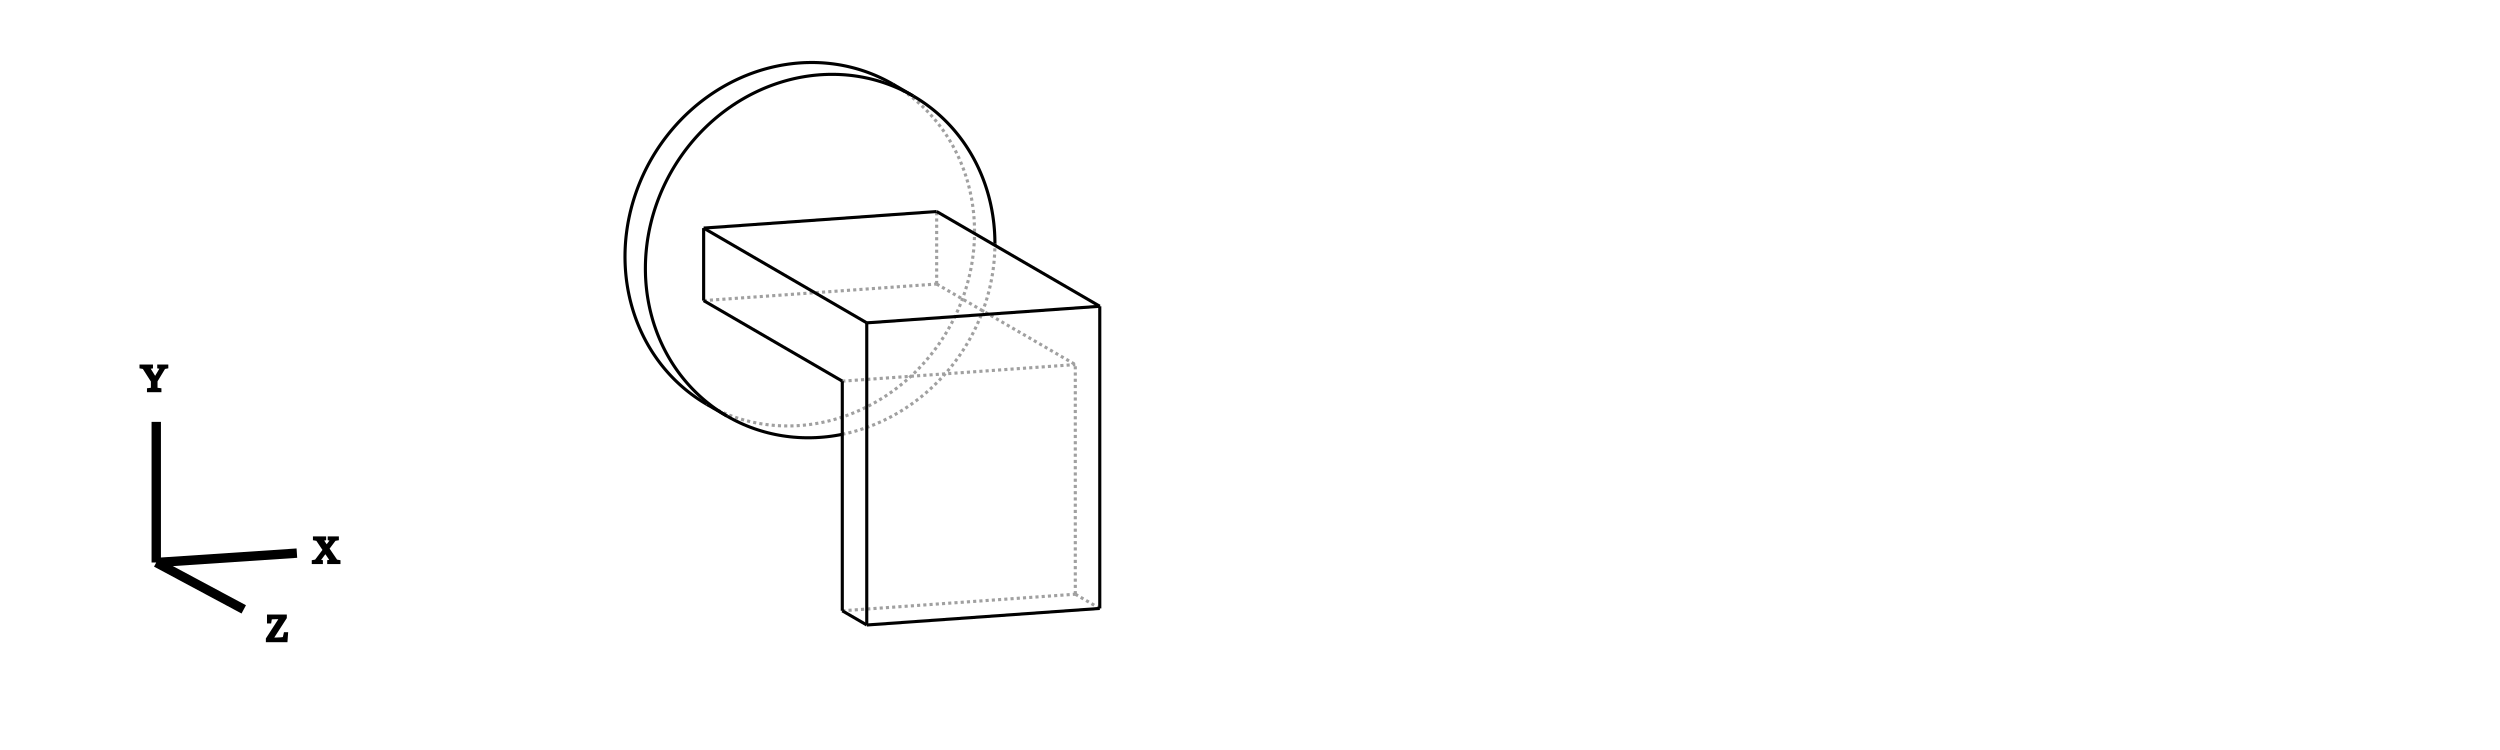
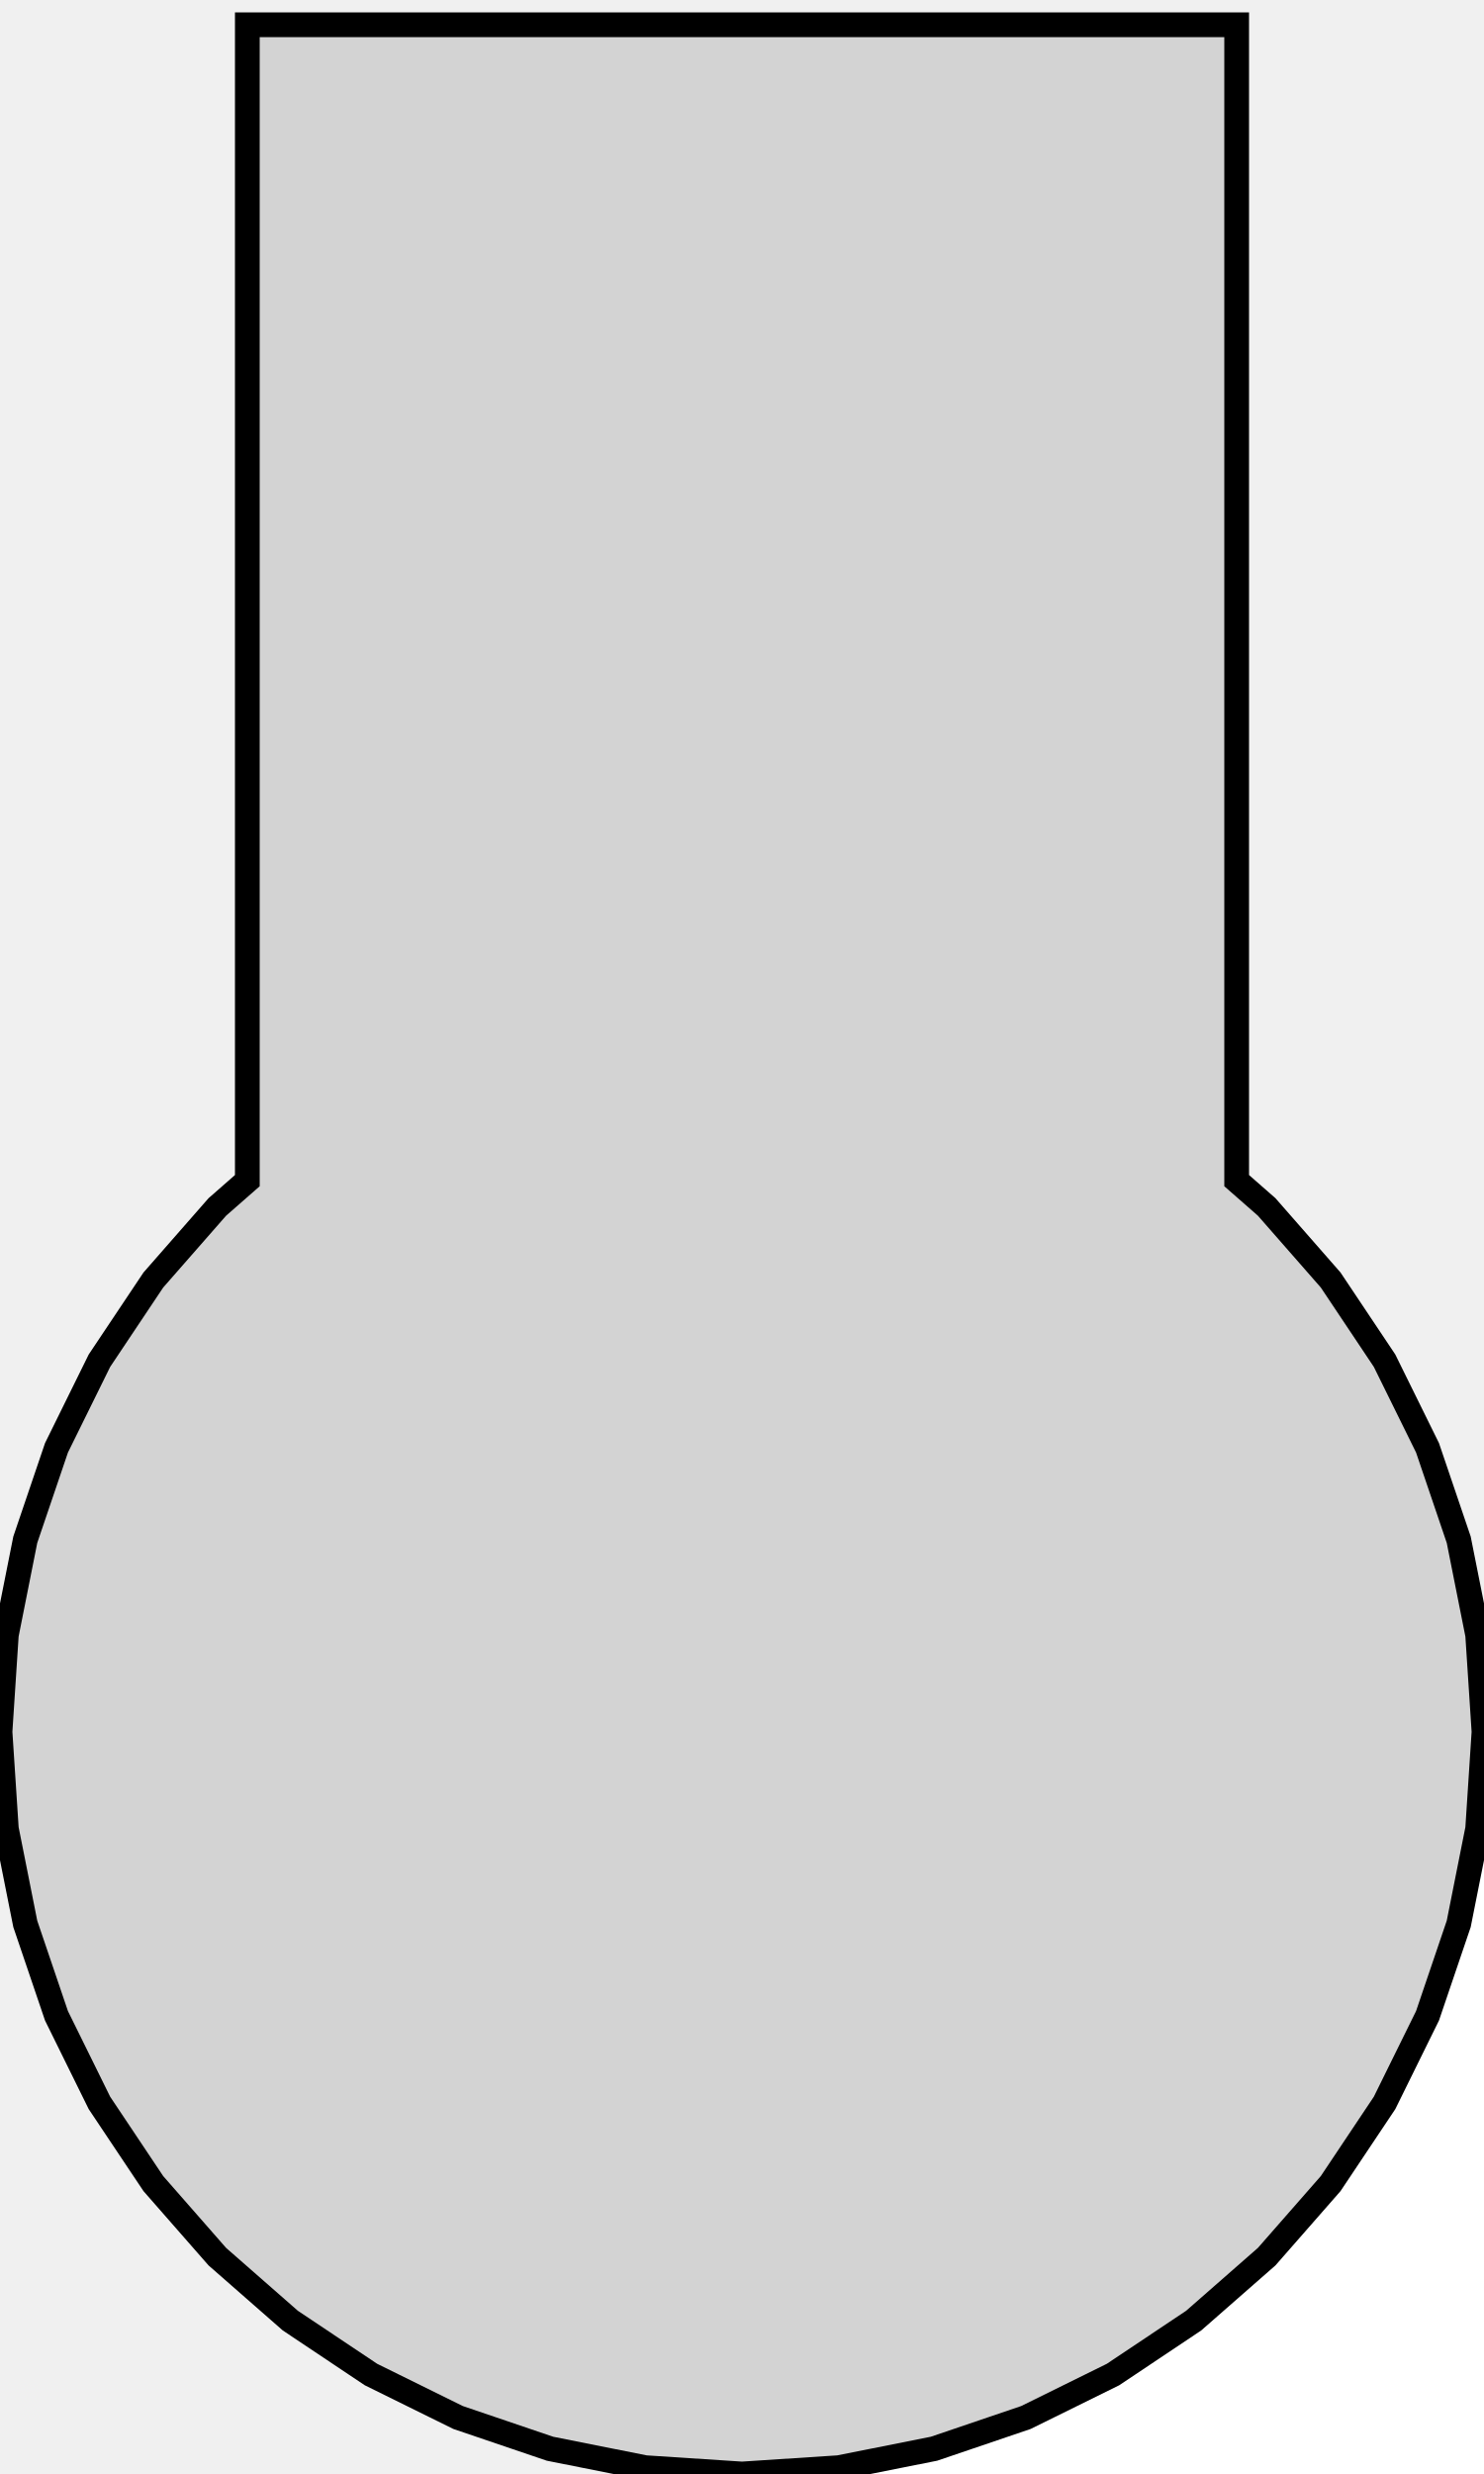
- <svg xmlns="http://www.w3.org/2000/svg" width="800.0" height="240.0">
+ <svg xmlns="http://www.w3.org/2000/svg" width="30mm" height="50mm" viewBox="-15 -35 30 50" version="1.1">
  <defs>
    <style>
      .cq-bg { fill: #ffffff; }
      @media (prefers-color-scheme: dark) {
        .cq-bg { fill: #0d1117; }
+         /* CadQuery SVG selectors */
        g[stroke="rgb(0,0,0)"] { stroke: #c9d1d9 !important; }
        g[stroke="rgb(160,160,160)"] { stroke: #484f58 !important; }
+         /* OpenSCAD SVG selectors */
+         path { stroke: #c9d1d9 !important; }
+         polygon { stroke: #c9d1d9 !important; fill: #161b22 !important; }
+         /* Common selectors */
        line { stroke: #c9d1d9 !important; }
        text { stroke: #c9d1d9 !important; fill: #c9d1d9 !important; }
      }
    </style>
  </defs>
-   <rect width="800.0" height="240.0" class="cq-bg" />
-   <g transform="scale(3.950074, -3.950074)   translate(65.61572,-20.26416)" stroke-width="0.253" fill="none">
-     <g stroke="rgb(160,160,160)" fill="none" stroke-dasharray="0.253,0.253">
-       <path d="M2.619,-14.921 L2.933,-14.853 L3.247,-14.778 L3.559,-14.696 L3.869,-14.607 L4.178,-14.51 L4.486,-14.407 L4.791,-14.296 L5.095,-14.179 L5.396,-14.055 L5.695,-13.924 L5.992,-13.786 L6.286,-13.642 L6.578,-13.491 L6.866,-13.333 L7.151,-13.169 L7.434,-12.999 L7.713,-12.822 L7.988,-12.639 L8.26,-12.45 L8.528,-12.255 L8.792,-12.054 L9.053,-11.847 L9.309,-11.635 L9.561,-11.417 L9.808,-11.193 L10.051,-10.964 L10.289,-10.73 L10.523,-10.491 L10.752,-10.246 L10.976,-9.997 L11.194,-9.743 L11.408,-9.484 L11.616,-9.221 L11.818,-8.953 L12.016,-8.681 L12.207,-8.405 L12.393,-8.125 L12.573,-7.841 L12.747,-7.554 L12.915,-7.263 L13.077,-6.968 L13.233,-6.671 L13.383,-6.37 L13.526,-6.066 L13.663,-5.759 L13.794,-5.45 L13.918,-5.138 L14.036,-4.824 L14.146,-4.508 L14.251,-4.19 L14.348,-3.869 L14.439,-3.548 L14.522,-3.224 L14.599,-2.899 L14.669,-2.573 L14.732,-2.246 L14.788,-1.918 L14.837,-1.59 L14.879,-1.26 L14.914,-0.931 L14.942,-0.601 L14.963,-0.271 L14.977,0.059 L14.983,0.388 " />
-       <path d="M13.332,1.487 L13.33,1.719 L13.325,1.95 L13.316,2.181 L13.304,2.411 L13.288,2.641 L13.269,2.871 L13.246,3.1 L13.219,3.328 L13.19,3.555 L13.156,3.782 L13.119,4.008 L13.079,4.233 L13.035,4.457 L12.988,4.68 L12.937,4.902 L12.883,5.123 L12.826,5.343 L12.765,5.561 L12.701,5.779 L12.633,5.995 L12.562,6.209 L12.488,6.423 L12.41,6.634 L12.329,6.845 L12.245,7.053 L12.158,7.26 L12.067,7.465 L11.973,7.669 L11.876,7.871 L11.776,8.071 L11.672,8.269 L11.566,8.465 L11.456,8.659 L11.344,8.851 L11.228,9.041 L11.11,9.229 L10.988,9.414 L10.863,9.598 L10.736,9.779 L10.606,9.958 L10.472,10.134 L10.336,10.309 L10.198,10.48 L10.056,10.649 L9.912,10.816 L9.765,10.98 L9.615,11.142 L9.463,11.3 L9.309,11.456 L9.151,11.61 L8.992,11.76 L8.83,11.908 L8.665,12.053 L8.498,12.195 L8.329,12.334 L8.157,12.471 L7.984,12.604 L7.808,12.734 L7.63,12.861 L7.449,12.985 L7.267,13.106 L7.083,13.224 L6.897,13.339 L6.709,13.45 " />
-       <path d="M-8.36,-12.491 L-8.16,-12.605 L-7.957,-12.715 L-7.752,-12.822 L-7.546,-12.925 L-7.337,-13.025 L-7.127,-13.121 L-6.915,-13.213 L-6.701,-13.301 L-6.486,-13.385 L-6.269,-13.466 L-6.05,-13.542 L-5.83,-13.615 L-5.609,-13.684 L-5.387,-13.749 L-5.163,-13.81 L-4.938,-13.867 L-4.711,-13.92 L-4.484,-13.969 L-4.256,-14.014 L-4.027,-14.054 L-3.796,-14.091 L-3.565,-14.124 L-3.334,-14.153 L-3.101,-14.178 L-2.868,-14.199 L-2.635,-14.215 L-2.401,-14.228 L-2.166,-14.236 L-1.931,-14.241 L-1.696,-14.241 L-1.46,-14.237 L-1.225,-14.23 L-0.989,-14.218 L-0.753,-14.202 L-0.517,-14.182 L-0.282,-14.157 L-0.046,-14.129 L0.189,-14.097 L0.424,-14.061 L0.659,-14.02 L0.893,-13.976 L1.127,-13.928 L1.36,-13.875 L1.593,-13.819 L1.825,-13.759 L2.056,-13.694 L2.287,-13.626 L2.516,-13.554 L2.745,-13.478 L2.973,-13.398 L3.199,-13.314 L3.425,-13.227 L3.649,-13.136 L3.872,-13.04 L4.094,-12.942 L4.315,-12.839 L4.534,-12.733 L4.751,-12.623 L4.967,-12.509 L5.181,-12.392 L5.394,-12.271 L5.605,-12.147 L5.814,-12.019 L6.022,-11.888 L6.227,-11.753 L6.43,-11.615 L6.632,-11.473 L6.831,-11.329 L7.029,-11.181 L7.224,-11.029 L7.417,-10.875 L7.607,-10.717 L7.795,-10.557 L7.981,-10.393 L8.165,-10.226 L8.346,-10.056 L8.524,-9.883 L8.7,-9.708 L8.873,-9.529 L9.043,-9.348 L9.211,-9.164 L9.376,-8.978 L9.538,-8.789 L9.697,-8.597 L9.853,-8.403 L10.007,-8.206 L10.157,-8.007 L10.304,-7.805 L10.449,-7.601 L10.59,-7.395 L10.728,-7.187 L10.862,-6.977 L10.994,-6.764 L11.122,-6.55 L11.247,-6.333 L11.368,-6.115 L11.486,-5.895 L11.601,-5.673 L11.712,-5.449 L11.82,-5.224 L11.924,-4.997 L12.025,-4.769 L12.122,-4.539 L12.216,-4.308 L12.306,-4.075 L12.392,-3.842 L12.475,-3.607 L12.554,-3.371 L12.629,-3.133 L12.7,-2.895 L12.768,-2.656 L12.832,-2.416 L12.892,-2.175 L12.949,-1.934 L13.001,-1.692 L13.05,-1.449 L13.095,-1.205 L13.136,-0.962 L13.173,-0.717 L13.206,-0.473 L13.236,-0.228 L13.261,0.017 L13.283,0.262 L13.301,0.507 L13.314,0.752 L13.324,0.997 L13.33,1.242 L13.332,1.487 " />
-       <path d="M-8.613,-4.089 L10.264,-2.745 " />
-       <path d="M10.264,-2.745 L10.264,3.129 " />
-       <path d="M10.264,-2.745 L21.496,-9.27 " />
-       <path d="M2.619,-10.613 L21.496,-9.27 " />
-       <path d="M21.496,-27.873 L23.478,-29.025 " />
-       <path d="M21.496,-27.873 L21.496,-9.27 " />
-       <path d="M2.619,-29.216 L21.496,-27.873 " />
-     </g>
-     <g stroke="rgb(0,0,0)" fill="none">
-       <path d="M14.984,0.528 L14.982,0.759 L14.977,0.991 L14.968,1.221 L14.956,1.452 L14.94,1.682 L14.92,1.911 L14.898,2.14 L14.871,2.368 L14.841,2.596 L14.808,2.823 L14.771,3.048 L14.731,3.273 L14.687,3.498 L14.64,3.721 L14.589,3.943 L14.535,4.164 L14.478,4.383 L14.417,4.602 L14.353,4.819 L14.285,5.035 L14.214,5.25 L14.14,5.463 L14.062,5.675 L13.981,5.885 L13.897,6.094 L13.809,6.301 L13.719,6.506 L13.625,6.709 L13.528,6.911 L13.428,7.111 L13.324,7.309 L13.218,7.505 L13.108,7.699 L12.996,7.891 L12.88,8.081 L12.761,8.269 L12.64,8.455 L12.515,8.638 L12.388,8.82 L12.257,8.998 L12.124,9.175 L11.988,9.349 L11.849,9.521 L11.708,9.69 L11.564,9.857 L11.417,10.021 L11.267,10.182 L11.115,10.341 L10.96,10.497 L10.803,10.65 L10.643,10.801 L10.481,10.949 L10.317,11.094 L10.15,11.236 L9.981,11.375 L9.809,11.511 L9.635,11.644 L9.459,11.775 L9.281,11.902 L9.101,12.026 L8.919,12.147 L8.735,12.265 L8.548,12.379 L8.36,12.491 " />
-       <path d="M8.36,12.491 L8.213,12.575 L8.064,12.658 L7.914,12.738 L7.763,12.817 L7.611,12.893 L7.458,12.968 L7.304,13.04 L7.149,13.111 L6.993,13.179 L6.836,13.245 L6.679,13.31 L6.52,13.372 L6.36,13.432 L6.2,13.49 L6.039,13.546 L5.877,13.6 L5.714,13.652 L5.551,13.701 L5.387,13.749 L5.222,13.794 L5.057,13.837 L4.89,13.878 L4.724,13.917 L4.556,13.953 L4.388,13.988 L4.22,14.02 L4.051,14.05 L3.882,14.078 L3.712,14.104 L3.542,14.128 L3.371,14.149 L3.2,14.168 L3.028,14.185 L2.856,14.2 L2.684,14.212 L2.512,14.222 L2.339,14.231 L2.167,14.236 L1.993,14.24 L1.82,14.241 L1.647,14.241 L1.473,14.238 L1.3,14.232 L1.126,14.225 L0.952,14.215 L0.779,14.204 L0.605,14.189 L0.431,14.173 L0.257,14.155 L0.084,14.134 L-0.09,14.111 L-0.263,14.086 L-0.436,14.059 L-0.609,14.029 L-0.782,13.998 L-0.954,13.964 L-1.126,13.928 L-1.298,13.89 L-1.47,13.849 L-1.641,13.807 L-1.812,13.762 L-1.983,13.715 L-2.153,13.666 L-2.322,13.615 L-2.491,13.562 L-2.66,13.507 L-2.828,13.449 L-2.996,13.39 L-3.163,13.328 L-3.329,13.265 L-3.495,13.199 L-3.66,13.131 L-3.825,13.061 L-3.988,12.989 L-4.151,12.915 L-4.314,12.839 L-4.475,12.761 L-4.636,12.682 L-4.796,12.6 L-4.955,12.516 L-5.113,12.43 L-5.27,12.342 L-5.426,12.252 L-5.582,12.161 L-5.736,12.067 L-5.89,11.972 L-6.042,11.874 L-6.194,11.775 L-6.344,11.674 L-6.493,11.571 L-6.641,11.467 L-6.788,11.36 L-6.934,11.252 L-7.079,11.142 L-7.223,11.03 L-7.365,10.917 L-7.506,10.801 L-7.646,10.685 L-7.784,10.566 L-7.922,10.446 L-8.058,10.324 L-8.192,10.2 L-8.326,10.075 L-8.457,9.948 L-8.588,9.82 L-8.717,9.69 L-8.845,9.559 L-8.971,9.426 L-9.095,9.292 L-9.219,9.156 L-9.34,9.019 L-9.46,8.88 L-9.579,8.74 L-9.696,8.598 L-9.812,8.455 L-9.925,8.311 L-10.038,8.165 L-10.148,8.019 L-10.257,7.87 L-10.364,7.721 L-10.47,7.57 L-10.574,7.418 L-10.676,7.265 L-10.777,7.111 L-10.875,6.956 L-10.972,6.799 L-11.067,6.642 L-11.161,6.483 L-11.252,6.323 L-11.342,6.163 L-11.43,6.001 L-11.516,5.838 L-11.6,5.675 L-11.682,5.51 L-11.763,5.345 L-11.841,5.178 L-11.918,5.011 L-11.993,4.843 L-12.066,4.674 L-12.136,4.505 L-12.205,4.334 L-12.272,4.163 L-12.337,3.991 L-12.4,3.819 L-12.461,3.646 L-12.52,3.472 L-12.577,3.298 L-12.632,3.123 L-12.685,2.947 L-12.736,2.772 L-12.785,2.595 L-12.832,2.418 L-12.876,2.241 L-12.919,2.063 L-12.96,1.885 L-12.998,1.707 L-13.035,1.528 L-13.069,1.349 L-13.101,1.169 L-13.132,0.99 L-13.16,0.81 L-13.186,0.63 L-13.209,0.449 L-13.231,0.269 L-13.251,0.089 L-13.268,-0.092 L-13.284,-0.273 L-13.297,-0.453 L-13.308,-0.634 L-13.317,-0.815 L-13.324,-0.995 L-13.329,-1.176 L-13.331,-1.356 L-13.332,-1.536 L-13.33,-1.716 L-13.326,-1.896 L-13.321,-2.076 L-13.313,-2.255 L-13.302,-2.435 L-13.29,-2.614 L-13.276,-2.792 L-13.259,-2.97 L-13.24,-3.148 L-13.22,-3.326 L-13.197,-3.503 L-13.172,-3.679 L-13.145,-3.855 L-13.115,-4.031 L-13.084,-4.206 L-13.051,-4.381 L-13.015,-4.554 L-12.978,-4.728 L-12.938,-4.9 L-12.896,-5.072 L-12.852,-5.244 L-12.806,-5.414 L-12.759,-5.584 L-12.709,-5.753 L-12.657,-5.921 L-12.603,-6.089 L-12.546,-6.255 L-12.488,-6.421 L-12.428,-6.586 L-12.366,-6.75 L-12.302,-6.913 L-12.236,-7.075 L-12.168,-7.236 L-12.098,-7.396 L-12.026,-7.555 L-11.952,-7.713 L-11.877,-7.87 L-11.799,-8.025 L-11.719,-8.18 L-11.638,-8.333 L-11.555,-8.485 L-11.469,-8.636 L-11.382,-8.786 L-11.293,-8.935 L-11.203,-9.082 L-11.11,-9.228 L-11.016,-9.373 L-10.92,-9.516 L-10.822,-9.658 L-10.722,-9.798 L-10.621,-9.937 L-10.518,-10.075 L-10.413,-10.211 L-10.306,-10.346 L-10.198,-10.48 L-10.088,-10.611 L-9.977,-10.742 L-9.864,-10.87 L-9.749,-10.998 L-9.633,-11.123 L-9.515,-11.247 L-9.395,-11.37 L-9.274,-11.49 L-9.152,-11.609 L-9.028,-11.727 L-8.902,-11.843 L-8.775,-11.957 L-8.647,-12.069 L-8.517,-12.179 L-8.386,-12.288 L-8.253,-12.395 L-8.119,-12.5 L-7.984,-12.604 L-7.847,-12.705 L-7.709,-12.805 L-7.57,-12.903 L-7.429,-12.999 L-7.288,-13.093 L-7.145,-13.185 L-7,-13.275 L-6.855,-13.364 L-6.709,-13.45 " />
-       <path d="M-6.709,-13.45 L-6.449,-13.597 L-6.186,-13.738 L-5.92,-13.872 L-5.651,-14 L-5.379,-14.123 L-5.104,-14.238 L-4.826,-14.348 L-4.545,-14.451 L-4.262,-14.547 L-3.977,-14.637 L-3.69,-14.721 L-3.4,-14.798 L-3.108,-14.868 L-2.815,-14.932 L-2.52,-14.989 L-2.223,-15.039 L-1.925,-15.082 L-1.626,-15.119 L-1.326,-15.149 L-1.024,-15.172 L-0.722,-15.189 L-0.419,-15.198 L-0.115,-15.201 L0.188,-15.197 L0.493,-15.186 L0.797,-15.168 L1.102,-15.144 L1.406,-15.113 L1.71,-15.075 L2.014,-15.03 L2.317,-14.979 L2.619,-14.921 " />
-       <path d="M14.983,0.388 L14.984,0.528 " />
-       <path d="M6.709,13.45 L6.561,13.535 L6.412,13.617 L6.262,13.698 L6.111,13.776 L5.959,13.853 L5.806,13.927 L5.652,14 L5.497,14.07 L5.341,14.139 L5.185,14.205 L5.027,14.269 L4.868,14.331 L4.709,14.392 L4.548,14.45 L4.387,14.506 L4.225,14.559 L4.063,14.611 L3.899,14.661 L3.735,14.708 L3.57,14.753 L3.405,14.796 L3.239,14.837 L3.072,14.876 L2.905,14.913 L2.737,14.947 L2.568,14.98 L2.399,15.01 L2.23,15.038 L2.06,15.063 L1.89,15.087 L1.719,15.108 L1.548,15.127 L1.376,15.144 L1.205,15.159 L1.033,15.172 L0.86,15.182 L0.688,15.19 L0.515,15.196 L0.342,15.2 L0.168,15.201 L-0.005,15.2 L-0.178,15.197 L-0.352,15.192 L-0.526,15.185 L-0.699,15.175 L-0.873,15.163 L-1.047,15.149 L-1.221,15.133 L-1.394,15.114 L-1.568,15.093 L-1.741,15.071 L-1.915,15.045 L-2.088,15.018 L-2.261,14.989 L-2.433,14.957 L-2.606,14.923 L-2.778,14.887 L-2.95,14.849 L-3.122,14.809 L-3.293,14.766 L-3.464,14.722 L-3.634,14.675 L-3.804,14.626 L-3.974,14.575 L-4.143,14.522 L-4.312,14.466 L-4.48,14.409 L-4.648,14.349 L-4.815,14.288 L-4.981,14.224 L-5.147,14.158 L-5.312,14.091 L-5.476,14.021 L-5.64,13.949 L-5.803,13.875 L-5.965,13.799 L-6.127,13.721 L-6.288,13.641 L-6.447,13.559 L-6.606,13.475 L-6.765,13.389 L-6.922,13.302 L-7.078,13.212 L-7.234,13.12 L-7.388,13.027 L-7.542,12.931 L-7.694,12.834 L-7.845,12.735 L-7.996,12.634 L-8.145,12.531 L-8.293,12.426 L-8.44,12.32 L-8.586,12.211 L-8.731,12.101 L-8.874,11.99 L-9.017,11.876 L-9.158,11.761 L-9.298,11.644 L-9.436,11.525 L-9.573,11.405 L-9.709,11.283 L-9.844,11.16 L-9.977,11.035 L-10.109,10.908 L-10.24,10.78 L-10.369,10.65 L-10.496,10.518 L-10.623,10.386 L-10.747,10.251 L-10.87,10.115 L-10.992,9.978 L-11.112,9.839 L-11.231,9.699 L-11.348,9.558 L-11.463,9.415 L-11.577,9.27 L-11.689,9.125 L-11.8,8.978 L-11.909,8.83 L-12.016,8.68 L-12.122,8.53 L-12.226,8.378 L-12.328,8.225 L-12.428,8.071 L-12.527,7.915 L-12.624,7.759 L-12.719,7.601 L-12.812,7.443 L-12.904,7.283 L-12.994,7.122 L-13.082,6.961 L-13.168,6.798 L-13.252,6.634 L-13.334,6.47 L-13.415,6.304 L-13.493,6.138 L-13.57,5.971 L-13.645,5.803 L-13.717,5.634 L-13.788,5.464 L-13.857,5.294 L-13.924,5.123 L-13.989,4.951 L-14.052,4.778 L-14.113,4.605 L-14.172,4.432 L-14.229,4.257 L-14.284,4.082 L-14.337,3.907 L-14.388,3.731 L-14.437,3.555 L-14.483,3.378 L-14.528,3.2 L-14.571,3.023 L-14.611,2.844 L-14.65,2.666 L-14.686,2.487 L-14.721,2.308 L-14.753,2.129 L-14.783,1.949 L-14.811,1.769 L-14.837,1.589 L-14.861,1.409 L-14.883,1.229 L-14.903,1.048 L-14.92,0.868 L-14.936,0.687 L-14.949,0.506 L-14.96,0.326 L-14.969,0.145 L-14.976,-0.036 L-14.981,-0.216 L-14.983,-0.397 L-14.984,-0.577 L-14.982,-0.757 L-14.978,-0.937 L-14.972,-1.117 L-14.964,-1.296 L-14.954,-1.475 L-14.942,-1.654 L-14.927,-1.833 L-14.911,-2.011 L-14.892,-2.189 L-14.871,-2.366 L-14.849,-2.543 L-14.823,-2.72 L-14.796,-2.896 L-14.767,-3.072 L-14.736,-3.247 L-14.702,-3.421 L-14.667,-3.595 L-14.629,-3.768 L-14.59,-3.941 L-14.548,-4.113 L-14.504,-4.284 L-14.458,-4.455 L-14.41,-4.625 L-14.36,-4.794 L-14.308,-4.962 L-14.254,-5.129 L-14.198,-5.296 L-14.14,-5.462 L-14.08,-5.627 L-14.018,-5.79 L-13.954,-5.953 L-13.888,-6.115 L-13.82,-6.276 L-13.75,-6.436 L-13.678,-6.595 L-13.604,-6.753 L-13.528,-6.91 L-13.451,-7.066 L-13.371,-7.22 L-13.29,-7.374 L-13.206,-7.526 L-13.121,-7.677 L-13.034,-7.827 L-12.945,-7.975 L-12.854,-8.122 L-12.762,-8.268 L-12.667,-8.413 L-12.571,-8.556 L-12.473,-8.698 L-12.374,-8.839 L-12.272,-8.978 L-12.169,-9.116 L-12.065,-9.252 L-11.958,-9.387 L-11.85,-9.52 L-11.74,-9.652 L-11.628,-9.782 L-11.515,-9.911 L-11.401,-10.038 L-11.284,-10.164 L-11.166,-10.288 L-11.047,-10.41 L-10.926,-10.531 L-10.803,-10.65 L-10.679,-10.767 L-10.554,-10.883 L-10.427,-10.997 L-10.299,-11.109 L-10.169,-11.22 L-10.038,-11.329 L-9.905,-11.436 L-9.771,-11.541 L-9.636,-11.644 L-9.499,-11.746 L-9.361,-11.845 L-9.222,-11.943 L-9.081,-12.039 L-8.939,-12.133 L-8.796,-12.226 L-8.652,-12.316 L-8.507,-12.404 L-8.36,-12.491 " />
-       <path d="M-8.613,-4.089 L-8.613,1.786 " />
-       <path d="M-8.613,1.786 L10.264,3.129 " />
-       <path d="M-8.613,-4.089 L2.619,-10.613 " />
-       <path d="M4.601,-5.89 L-8.613,1.786 " />
-       <path d="M4.601,-30.368 L4.601,-5.89 " />
-       <path d="M2.619,-29.216 L4.601,-30.368 " />
-       <path d="M2.619,-29.216 L2.619,-10.613 " />
-       <path d="M10.264,3.129 L23.478,-4.547 " />
-       <path d="M23.478,-4.547 L23.478,-29.025 " />
-       <path d="M4.601,-5.89 L23.478,-4.547 " />
-       <path d="M4.601,-30.368 L23.478,-29.025 " />
-       <path d="M-8.36,-12.491 L-6.709,-13.45 " />
-       <path d="M6.709,13.45 L8.36,12.491 " />
-     </g>
-   </g>
-   <g transform="translate(20,210.0)" stroke="rgb(0,0,255)">
-     <line x1="30" y1="-30" x2="75" y2="-33" stroke-width="3" stroke="#000000" />
-     <text x="80" y="-30" style="stroke:#000000">X </text>
-     <line x1="30" y1="-30" x2="30" y2="-75" stroke-width="3" stroke="#000000" />
-     <text x="25" y="-85" style="stroke:#000000">Y </text>
-     <line x1="30" y1="-30" x2="58" y2="-15" stroke-width="3" stroke="#000000" />
-     <text x="65" y="-5" style="stroke:#000000">Z </text>
-   </g>
+   <rect width="30mm" height="50mm" class="cq-bg" />
+   <path d=" M 1.958,14.872 L 3.882,14.489 L 5.74,13.858 L 7.5,12.99 L 9.131,11.9 L 10.607,10.607  L 11.9,9.131 L 12.99,7.5 L 13.858,5.74 L 14.489,3.882 L 14.872,1.958 L 15,-0  L 14.872,-1.958 L 14.489,-3.882 L 13.858,-5.74 L 12.99,-7.5 L 11.9,-9.131 L 10.607,-10.607  L 10,-11.139 L 10,-34.5 L -10,-34.5 L -10,-11.139 L -10.607,-10.607 L -11.9,-9.131  L -12.99,-7.5 L -13.858,-5.74 L -14.489,-3.882 L -14.872,-1.958 L -15,-0 L -14.872,1.958  L -14.489,3.882 L -13.858,5.74 L -12.99,7.5 L -11.9,9.131 L -10.607,10.607 L -9.131,11.9  L -7.5,12.99 L -5.74,13.858 L -3.882,14.489 L -1.958,14.872 L 0,15 z " stroke="black" fill="lightgray" stroke-width="0.5" />
</svg>
